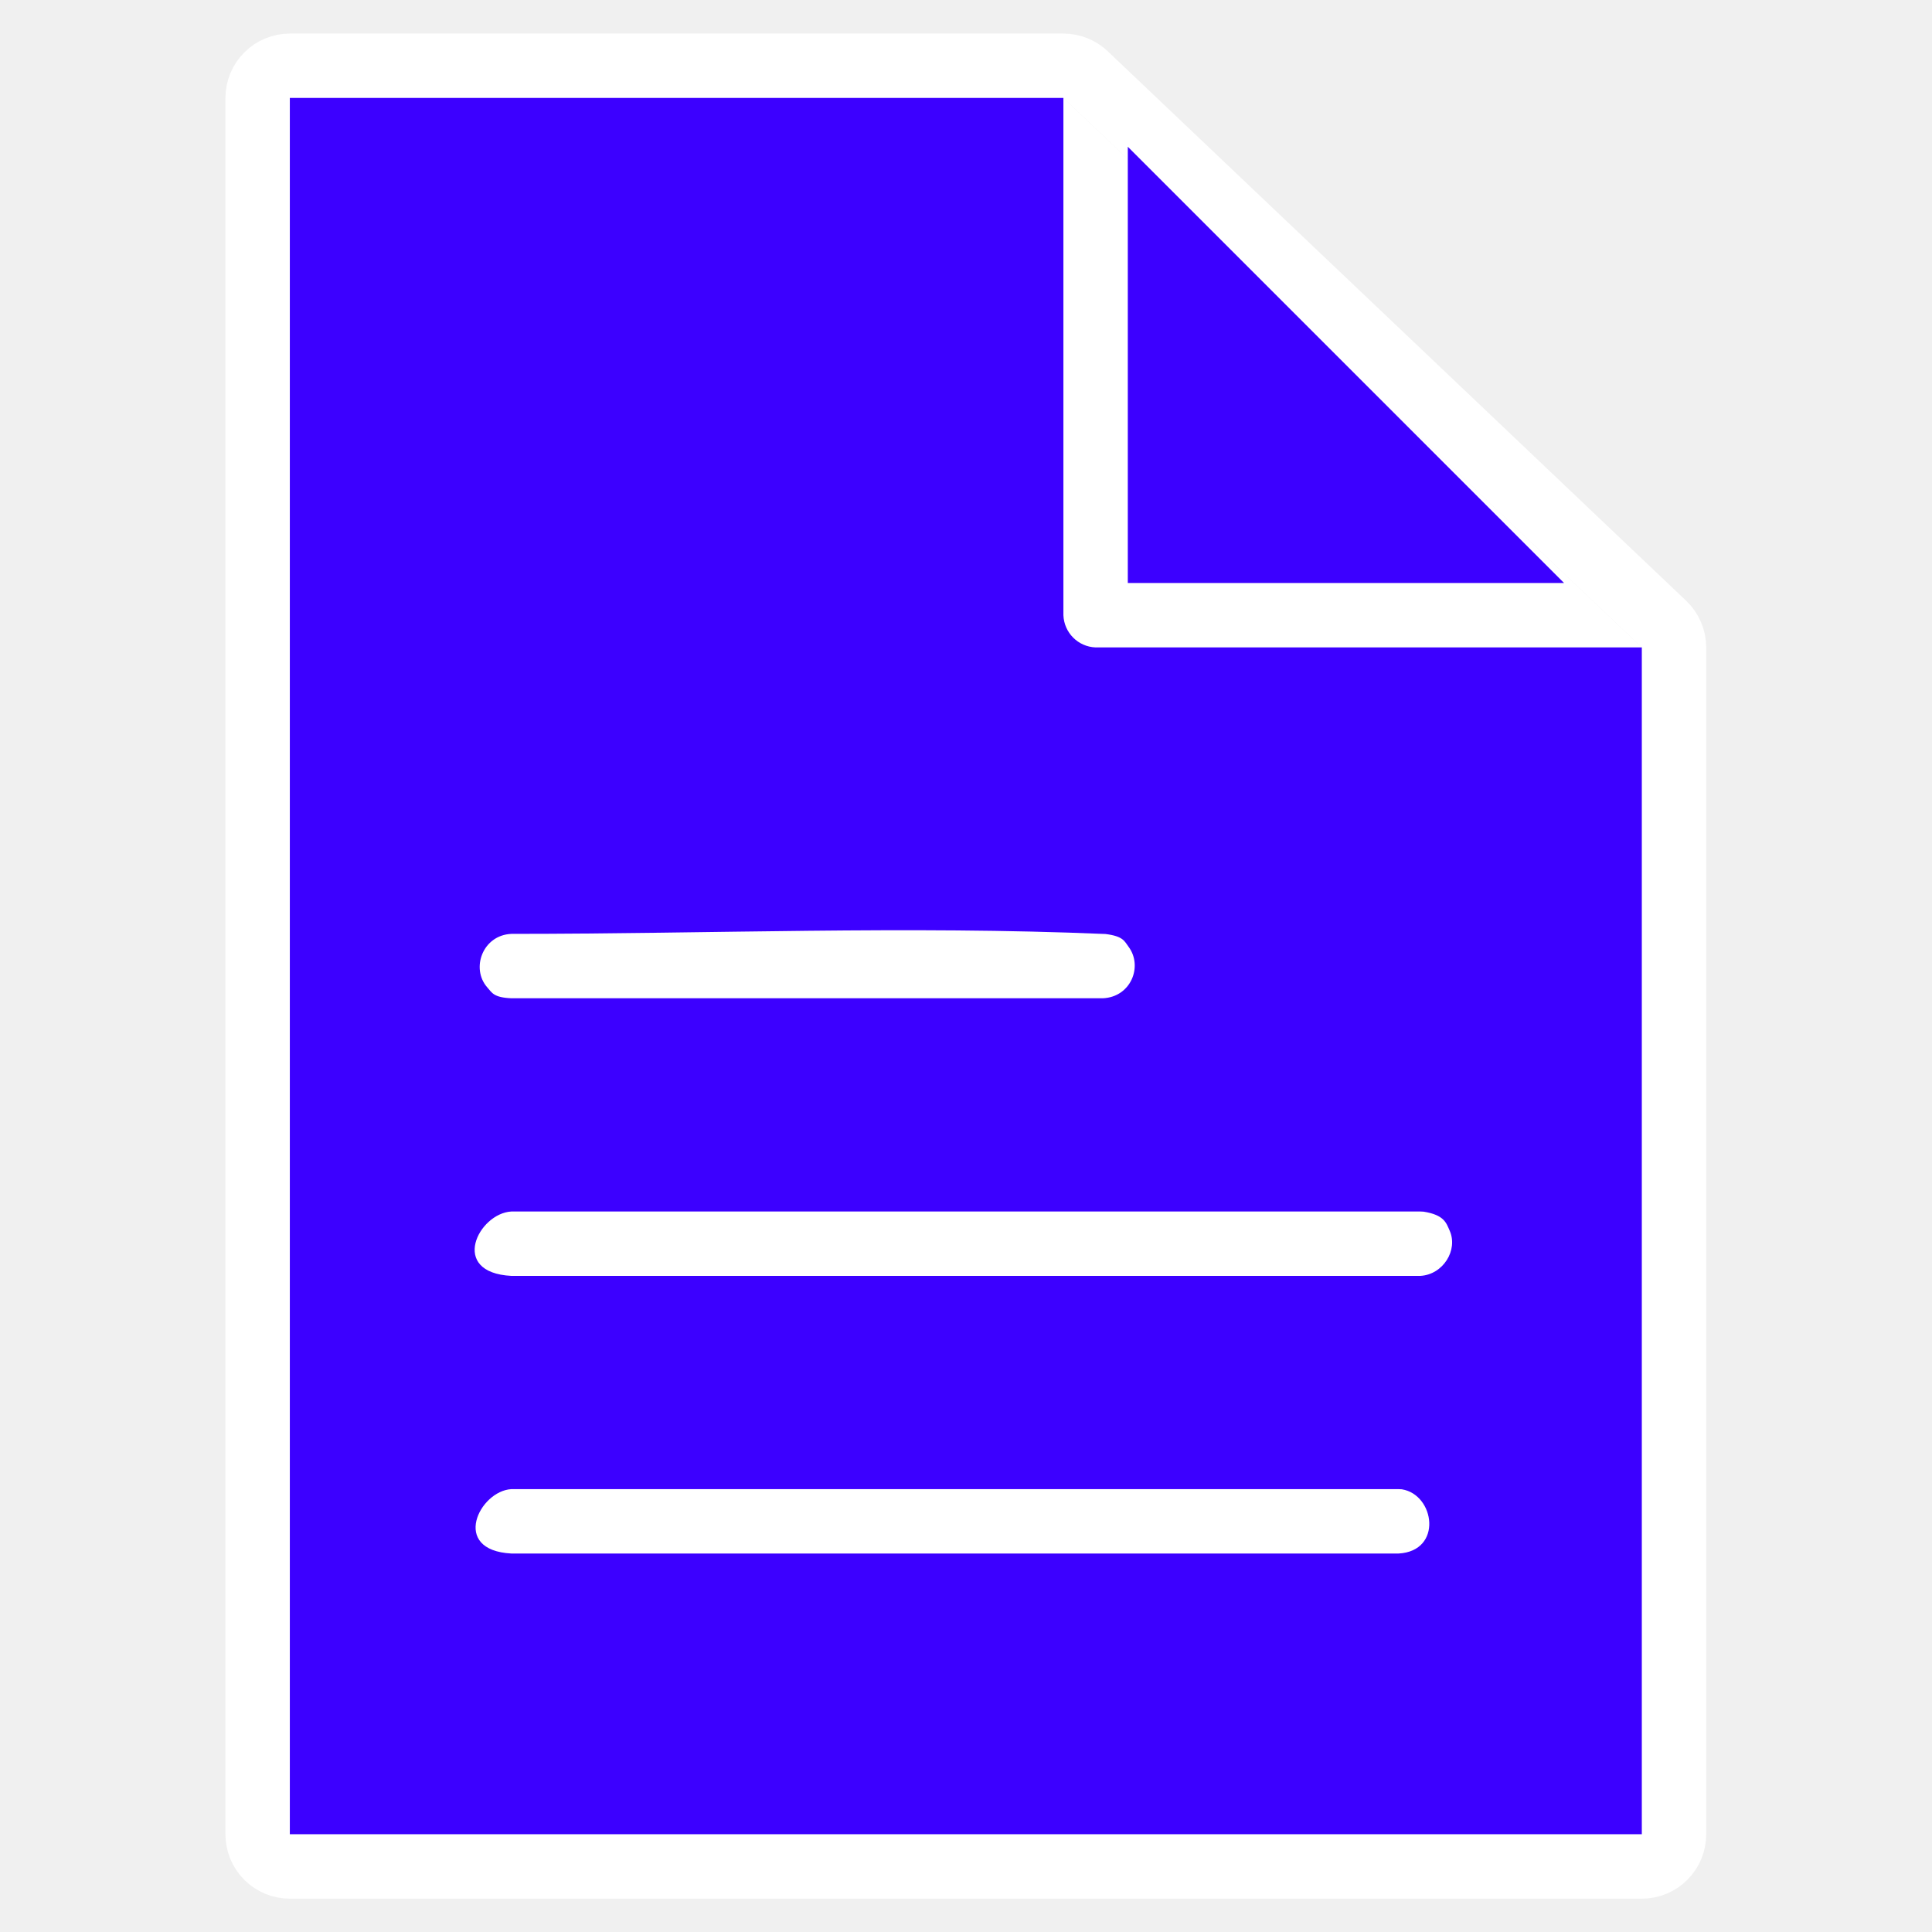
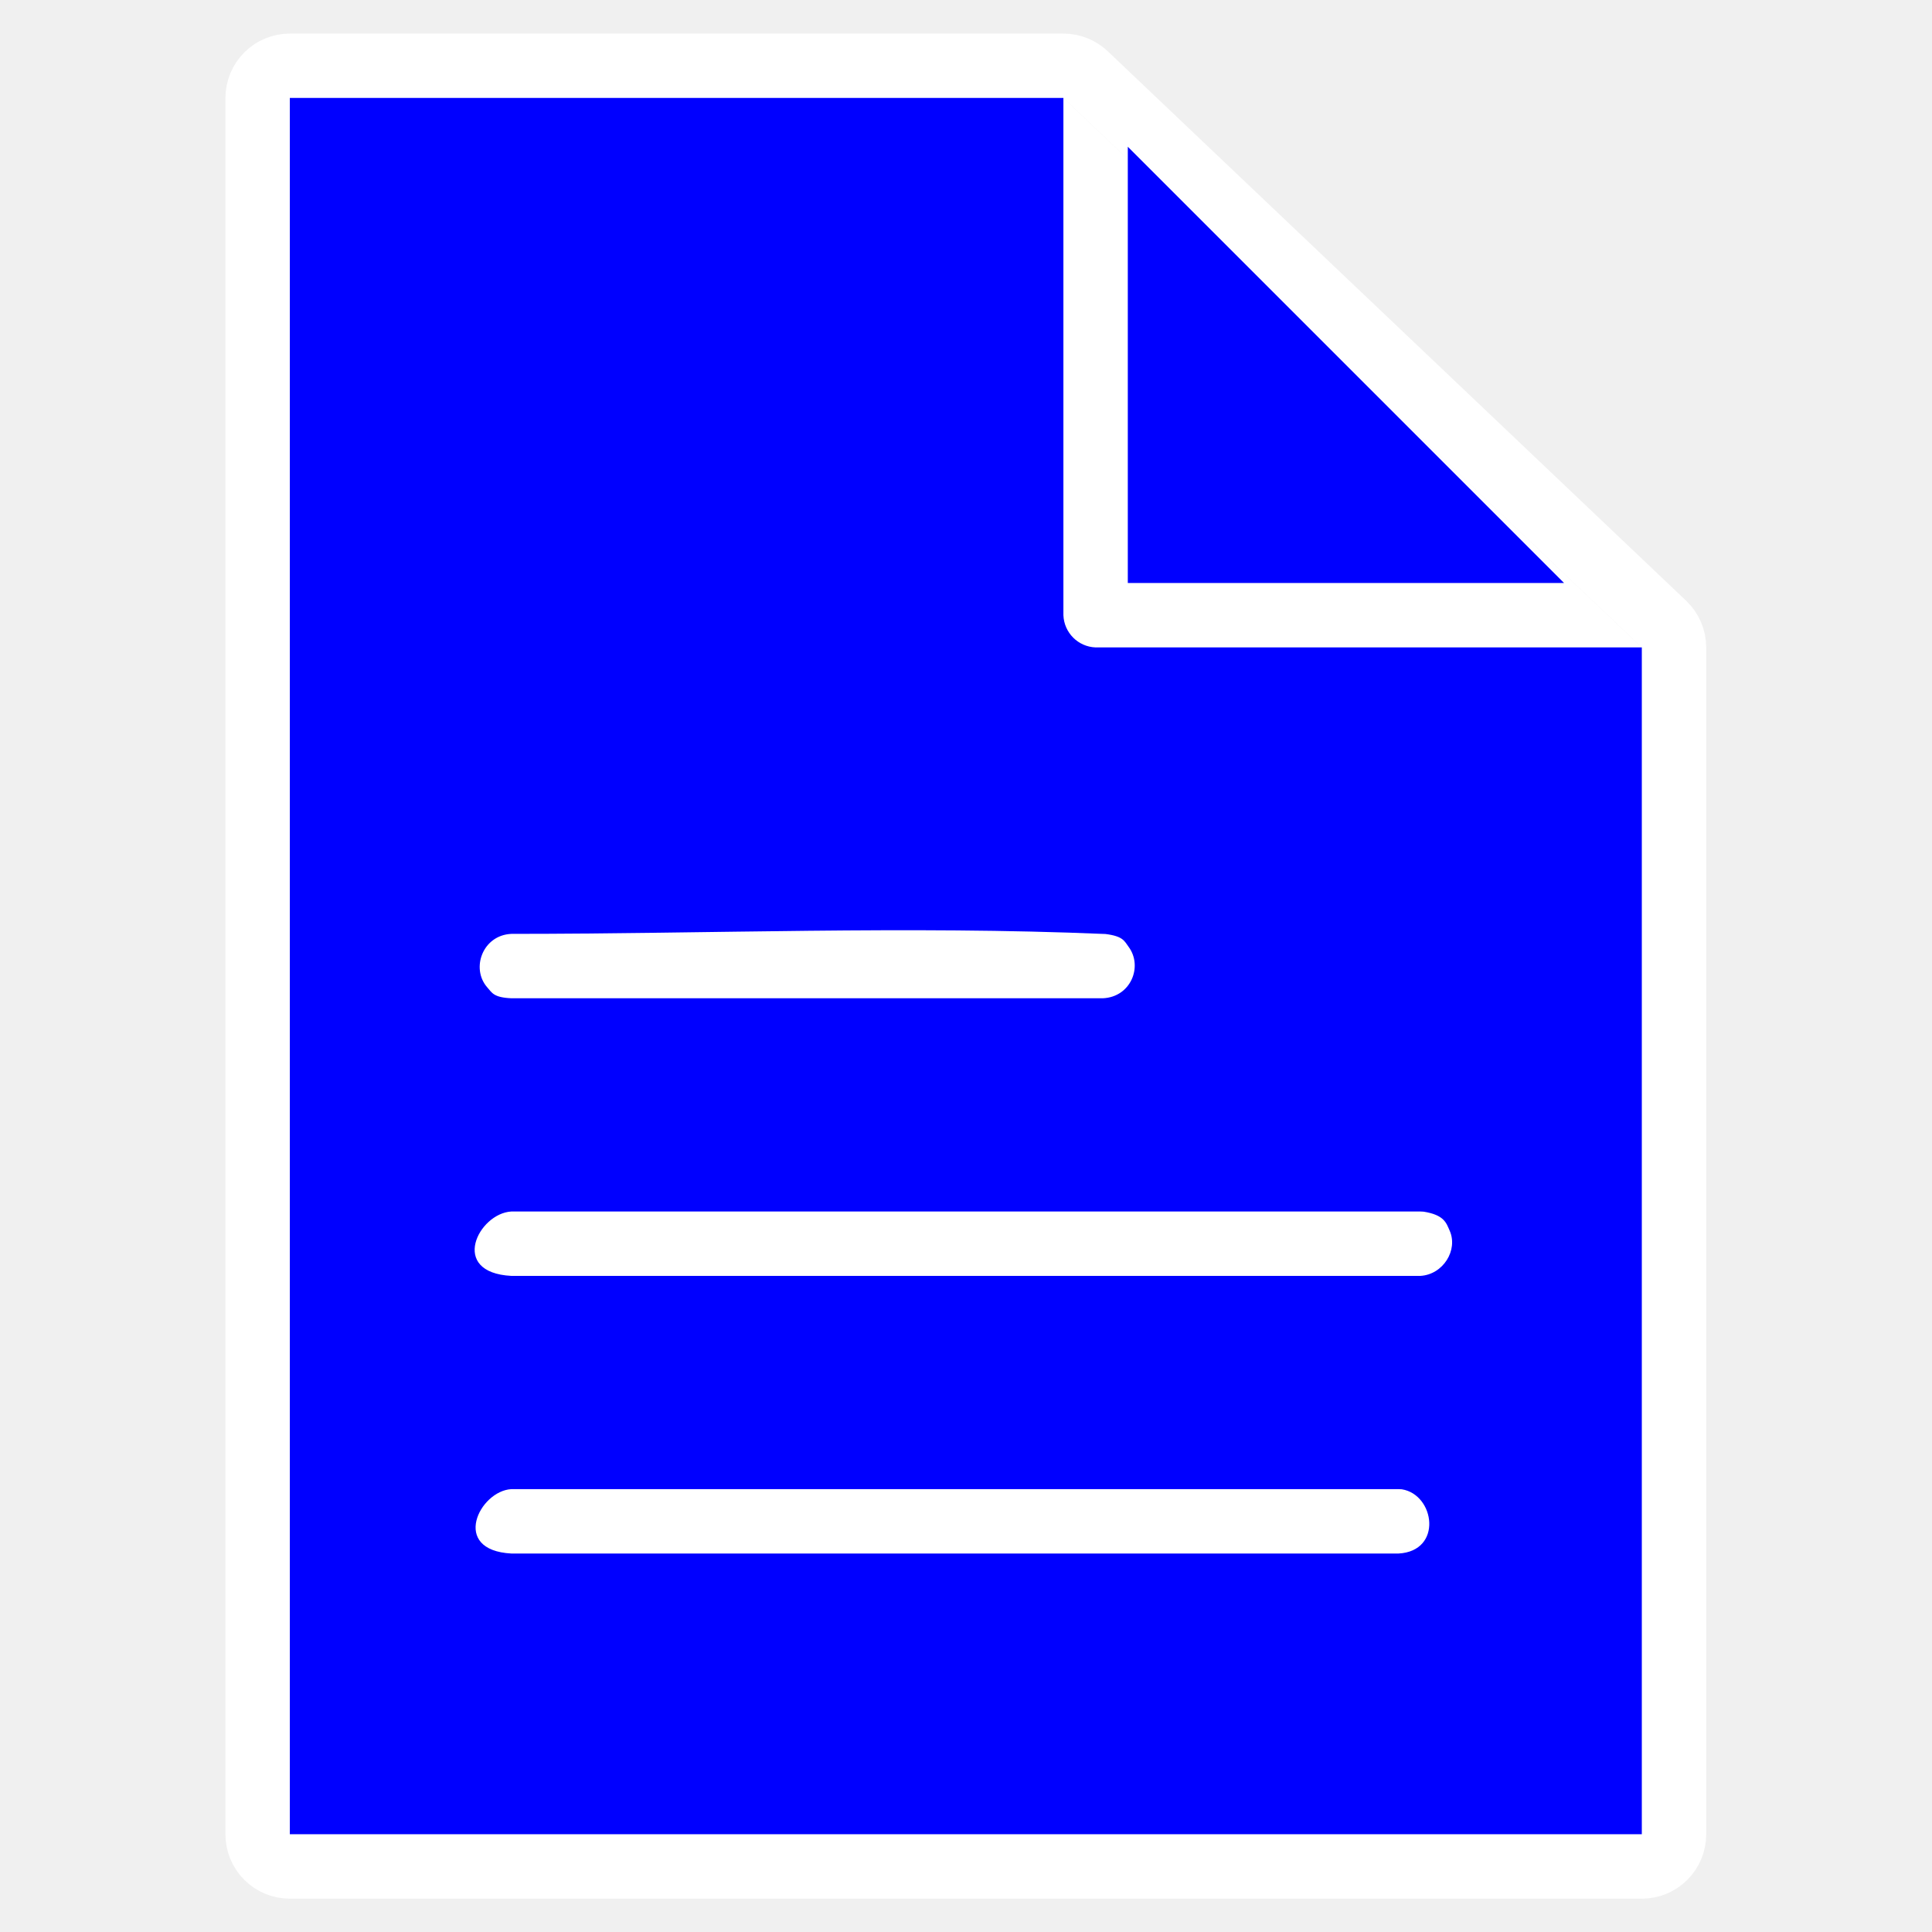
<svg xmlns="http://www.w3.org/2000/svg" width="100%" height="100%" viewBox="0 0 60 60" version="1.1" xml:space="preserve" style="fill-rule:evenodd;clip-rule:evenodd;stroke-linejoin:round;stroke-miterlimit:2;">
  <g transform="matrix(1,0,0,1,-31.2177,0)">
    <g id="Artboard1" transform="matrix(3.34604,0,0,3.34604,-1435.54,-1015.3)">
      <rect x="438.355" y="303.434" width="17.932" height="17.932" style="fill:none;" />
      <g transform="matrix(0.331787,0,0,0.393999,426.547,301.973)">
        <path d="M81.521,18.959L65.341,6.014L43.701,6.014L43.701,46.916L81.521,46.916L81.521,18.959Z" style="fill:white;" />
        <path d="M65.511,4.504L65.681,4.525L65.847,4.558L66.009,4.605L66.164,4.665L66.312,4.737L66.452,4.82L66.581,4.914L82.762,17.859L82.888,17.971L82.999,18.092L83.096,18.223L83.176,18.361L83.24,18.505L83.286,18.654L83.313,18.806L83.323,18.959L83.323,46.916L83.314,47.065L83.288,47.212L83.245,47.357L83.185,47.497L83.11,47.632L83.019,47.759L82.914,47.879L82.795,47.989L82.664,48.089L82.522,48.178L82.37,48.254L82.21,48.318L82.044,48.368L81.873,48.404L81.698,48.426L81.521,48.433L43.701,48.433L43.524,48.426L43.349,48.404L43.178,48.368L43.011,48.318L42.851,48.254L42.7,48.178L42.558,48.089L42.427,47.989L42.308,47.879L42.203,47.759L42.112,47.632L42.036,47.497L41.977,47.357L41.934,47.212L41.908,47.065L41.899,46.916L41.899,6.014L41.908,5.866L41.934,5.718L41.977,5.574L42.036,5.434L42.112,5.299L42.203,5.171L42.308,5.052L42.427,4.942L42.558,4.842L42.7,4.753L42.851,4.676L43.011,4.613L43.178,4.563L43.349,4.526L43.524,4.505L43.701,4.497L65.341,4.497L65.511,4.504ZM43.701,6.014L43.701,46.916L81.521,46.916L81.521,18.959L65.341,6.014L43.701,6.014Z" style="fill:white;" />
      </g>
      <g transform="matrix(0.29886,0,0,0.29886,429.025,303.434)">
-         <path d="M64.248,3.039L64.248,19.104C64.27,19.648 64.703,20.083 65.248,20.104L82.211,20.104L82.211,56.961L40.224,56.961L40.224,3.039L64.248,3.039ZM74.654,46.244L47.106,46.244C46.11,46.296 45.201,48.144 47.106,48.244L74.654,48.244C76.038,48.171 75.785,46.412 74.758,46.249L74.654,46.244ZM75.329,37.622L47.106,37.622C46.081,37.676 45.154,39.52 47.106,39.622L75.329,39.622C76.04,39.585 76.513,38.821 76.243,38.215C76.138,37.979 76.077,37.729 75.434,37.627L75.329,37.622ZM65.471,31C66.347,30.963 66.72,30.008 66.275,29.405C66.141,29.224 66.107,29.074 65.556,29.004C59.411,28.743 53.256,29 47.106,29C46.21,29.038 45.84,30.075 46.355,30.661C46.505,30.83 46.551,30.976 47.106,31L65.471,31ZM66.248,18.104L79.797,18.104L66.248,4.555L66.248,18.104Z" style="fill:rgb(60,0,255);" />
+         <path d="M64.248,3.039L64.248,19.104C64.27,19.648 64.703,20.083 65.248,20.104L82.211,20.104L82.211,56.961L40.224,56.961L40.224,3.039L64.248,3.039ZM74.654,46.244L47.106,46.244C46.11,46.296 45.201,48.144 47.106,48.244L74.654,48.244C76.038,48.171 75.785,46.412 74.758,46.249L74.654,46.244ZM75.329,37.622L47.106,37.622C46.081,37.676 45.154,39.52 47.106,39.622L75.329,39.622C76.04,39.585 76.513,38.821 76.243,38.215C76.138,37.979 76.077,37.729 75.434,37.627L75.329,37.622ZM65.471,31C66.347,30.963 66.72,30.008 66.275,29.405C66.141,29.224 66.107,29.074 65.556,29.004C59.411,28.743 53.256,29 47.106,29C46.21,29.038 45.84,30.075 46.355,30.661C46.505,30.83 46.551,30.976 47.106,31L65.471,31ZM66.248,18.104L79.797,18.104L66.248,4.555L66.248,18.104Z" style="fill:rgb(0,0,255);" />
      </g>
    </g>
  </g>
</svg>
